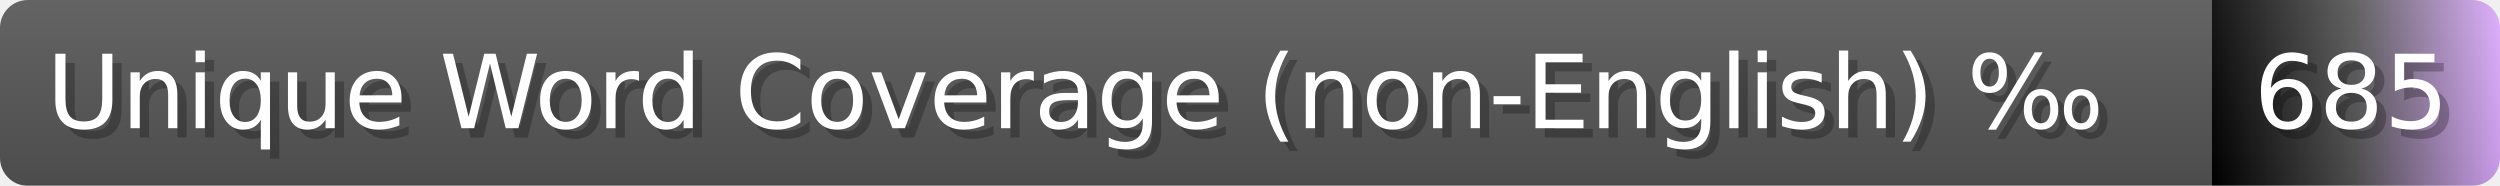
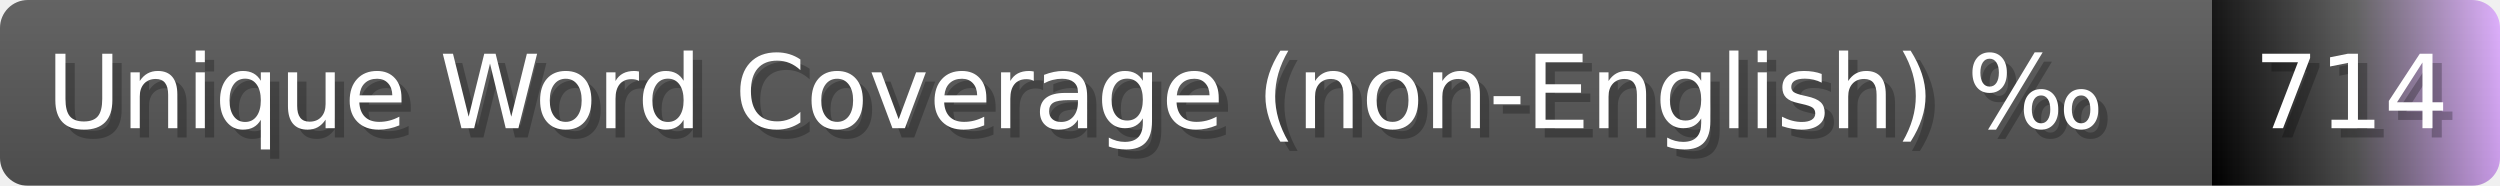
- <svg xmlns="http://www.w3.org/2000/svg" width="269.1" height="20" viewBox="0 0 2691 200" role="img" aria-label="Unique Word Coverage (non-English) ‰: 685">
+ <svg xmlns="http://www.w3.org/2000/svg" width="269.1" height="20" viewBox="0 0 2691 200" role="img" aria-label="Unique Word Coverage (non-English) ‰: 714">
  <linearGradient id="a" x2="0" y2="100%">
    <stop offset="0" stop-opacity=".1" stop-color="#EEE" />
    <stop offset="1" stop-opacity=".1" />
  </linearGradient>
  <mask id="m">
    <rect width="2691" height="200" rx="30" fill="#FFF" />
  </mask>
  <g mask="url(#m)">
    <rect width="2381" height="200" fill="#555" />
    <rect width="310" height="200" fill="url(#x)" x="2381" />
    <rect width="2691" height="200" fill="url(#a)" />
  </g>
  <g aria-hidden="true" fill="#fff" text-anchor="start" font-family="Verdana,DejaVu Sans,sans-serif" font-size="110">
    <text x="60" y="148" textLength="2281" fill="#000" opacity="0.25">Unique Word Coverage (non-English) ‰</text>
    <text x="50" y="138" textLength="2281">Unique Word Coverage (non-English) ‰</text>
-     <text x="2436" y="148" textLength="210" fill="#000" opacity="0.25">685</text>
-     <text x="2426" y="138" textLength="210">685</text>
+     <text x="2436" y="148" textLength="210" fill="#000" opacity="0.25">714</text>
+     <text x="2426" y="138" textLength="210">714</text>
  </g>
  <linearGradient id="x" x1="0%" y1="0%" x2="100%" y2="0%">
    <stop offset="0%" style="stop-color:#darkorange" />
    <stop offset="50%" style="stop-color:#555" />
    <stop offset="100%" style="stop-color:#daf" />
  </linearGradient>
</svg>
